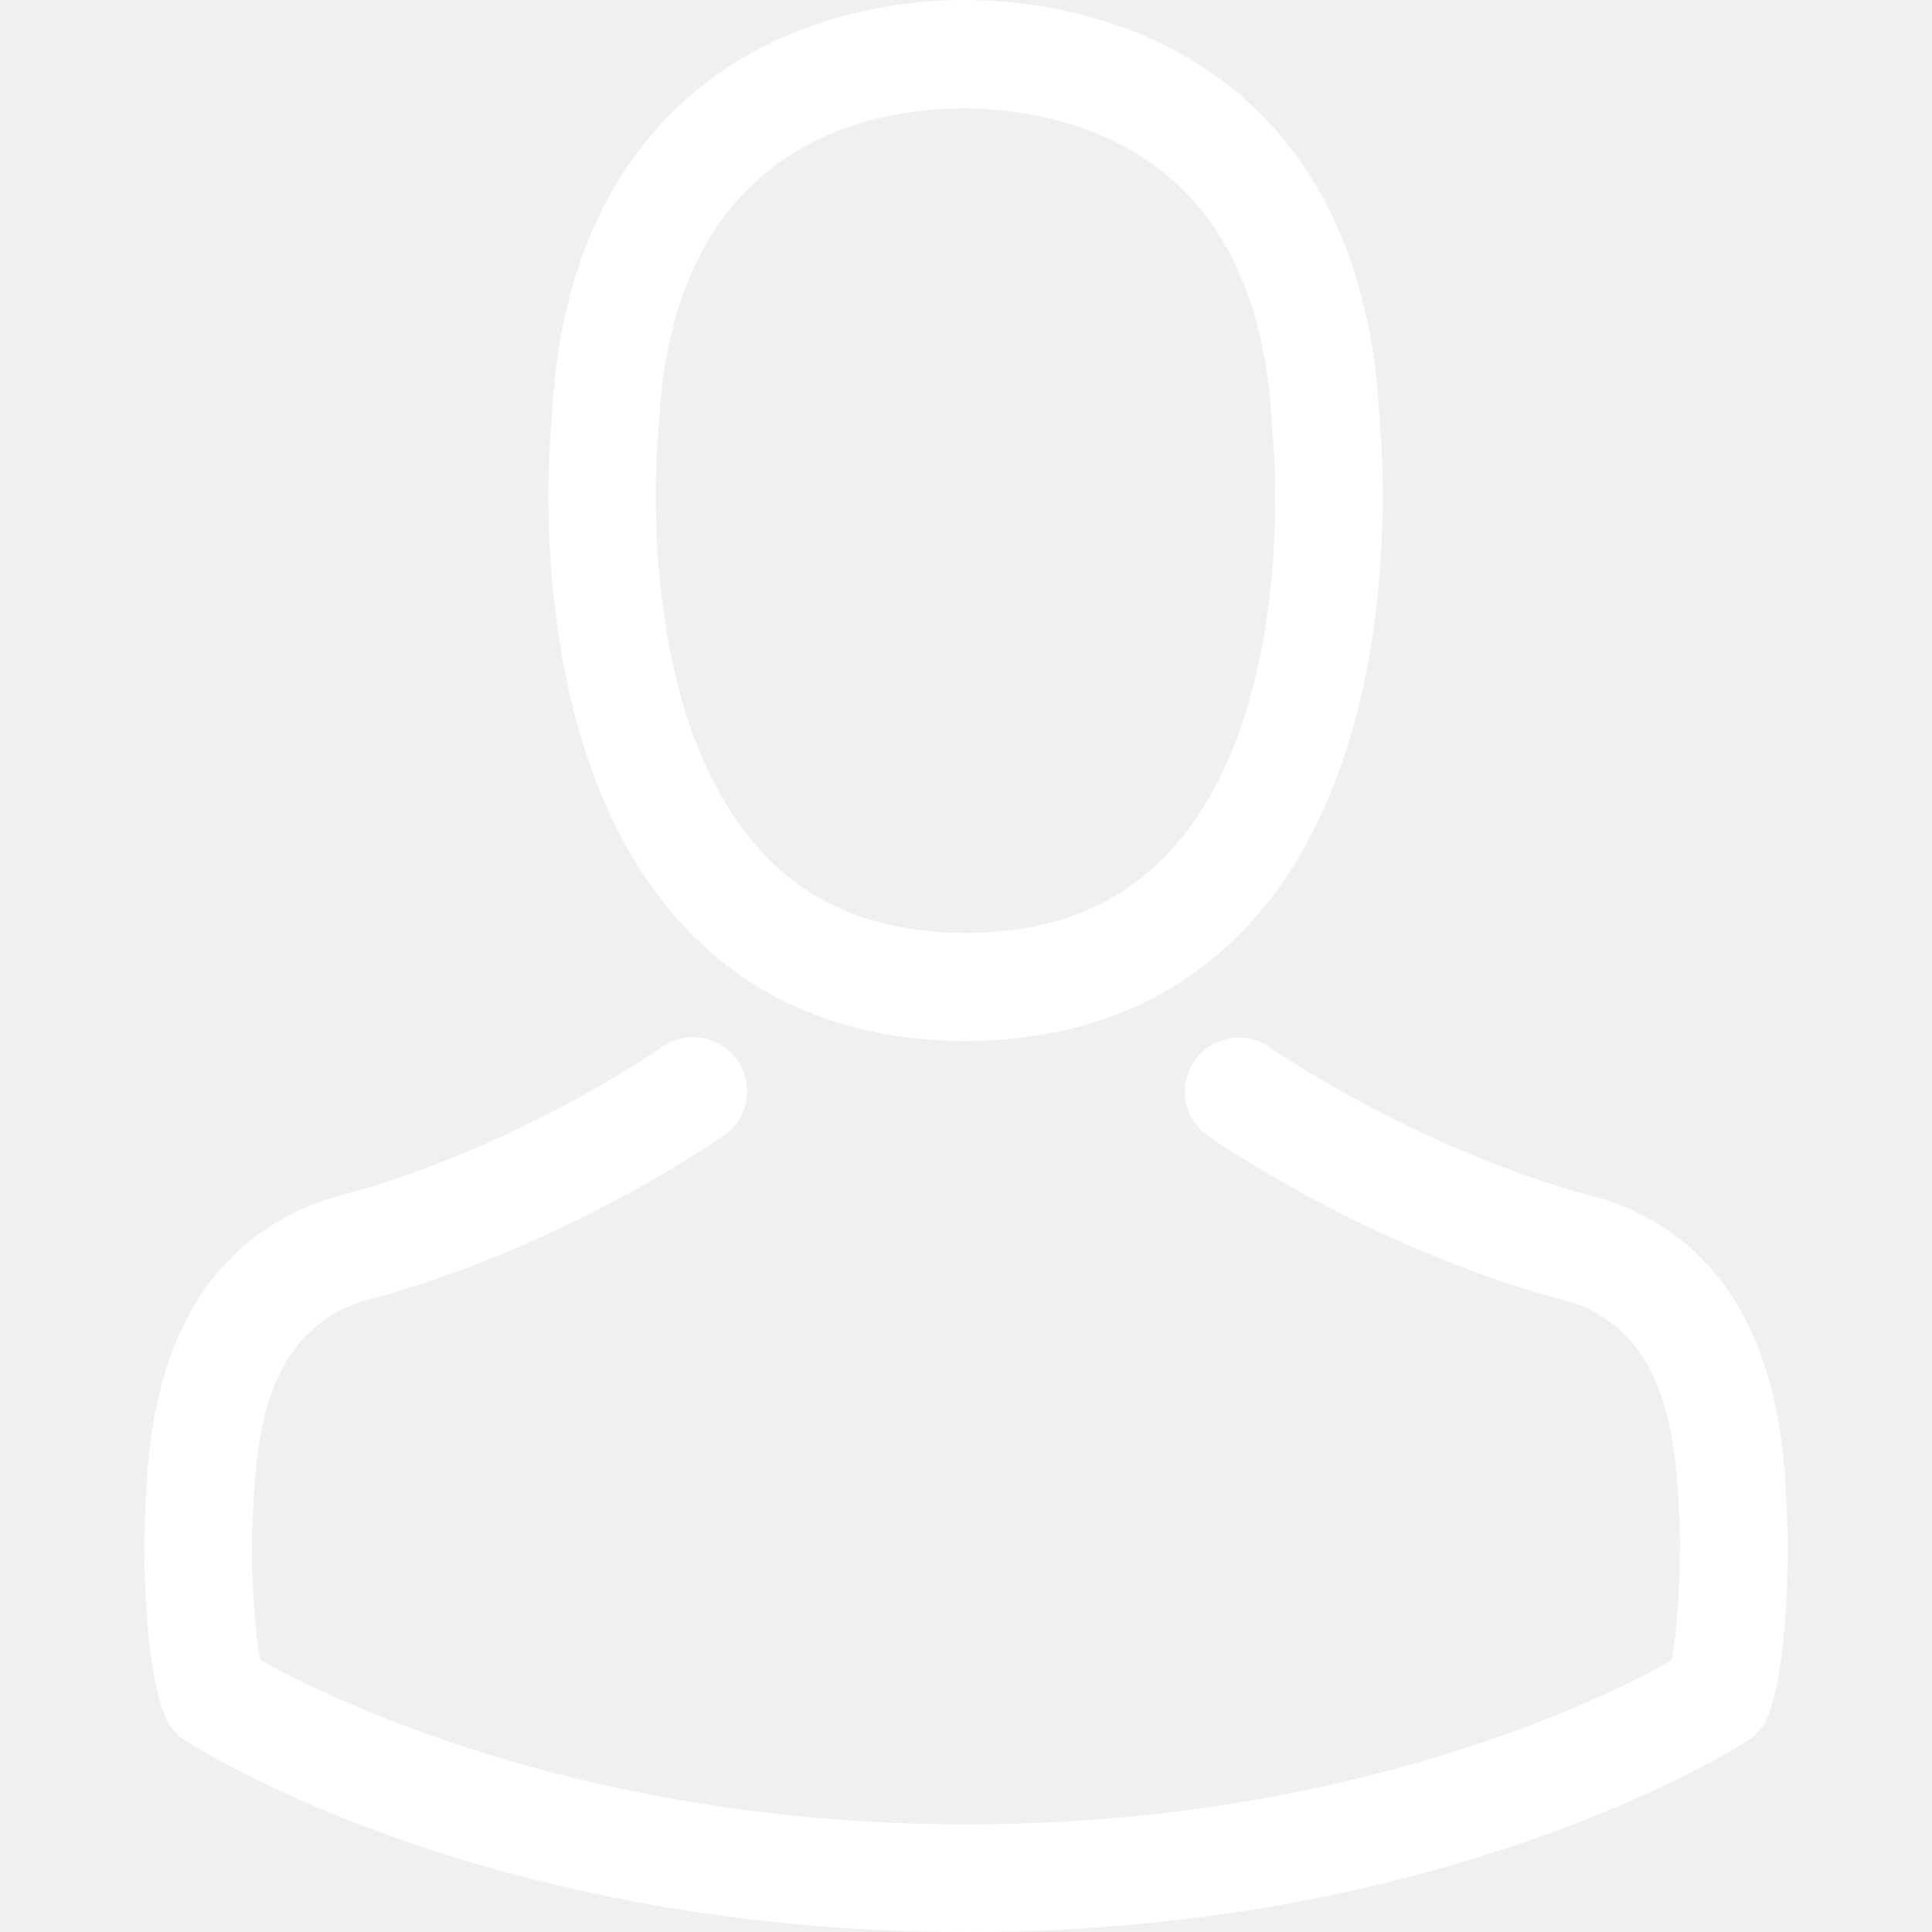
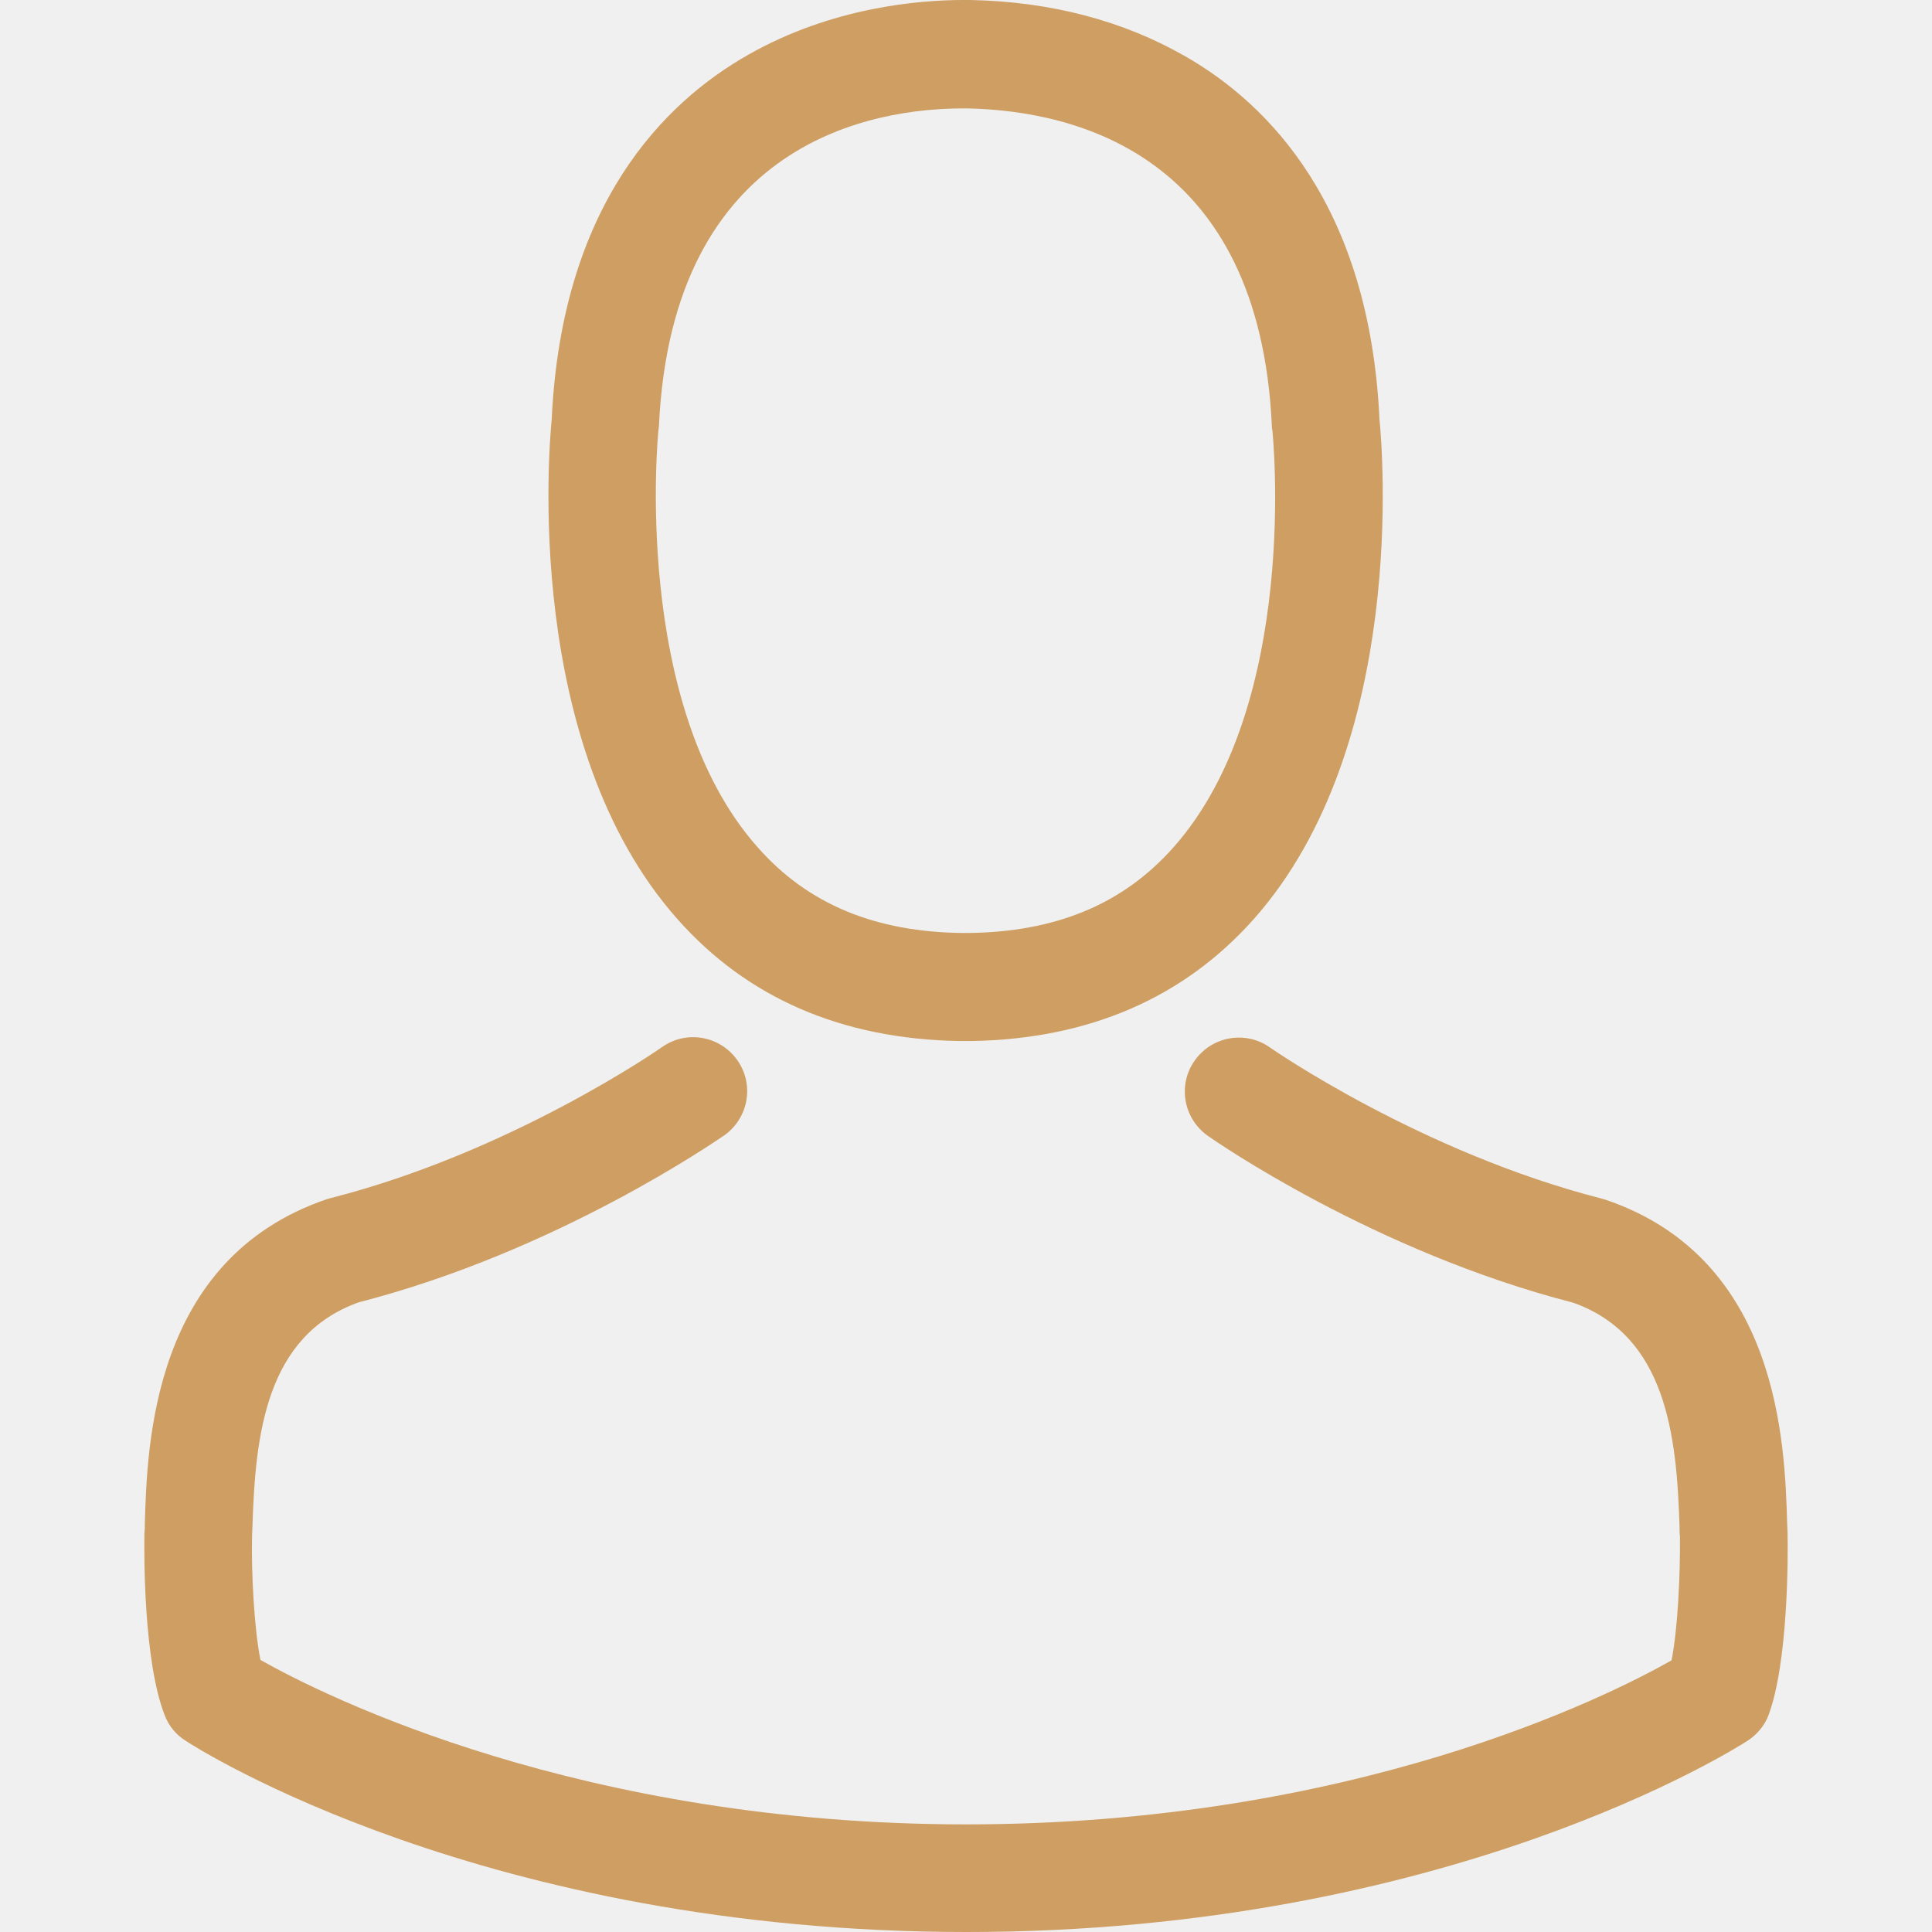
<svg xmlns="http://www.w3.org/2000/svg" x="0px" y="0px" viewBox="0 0 482.9 482.9">
  <g>
-     <path fill="#ffffff" d="M239.7,260.2c0.5,0,1,0,1.6,0c0.2,0,0.4,0,0.6,0c0.3,0,0.7,0,1,0c29.3-0.5,53-10.8,70.5-30.5       c38.5-43.4,32.1-117.8,31.4-124.9c-2.5-53.3-27.7-78.8-48.5-90.7C280.8,5.2,262.7,0.4,242.5,0h-0.7c-0.1,0-0.3,0-0.4,0h-0.6       c-11.1,0-32.9,1.8-53.8,13.7c-21,11.9-46.6,37.4-49.1,91.1c-0.7,7.1-7.1,81.5,31.4,124.9C186.7,249.4,210.4,259.7,239.7,260.2z        M164.6,107.3c0-0.3,0.1-0.6,0.1-0.8c3.3-71.7,54.2-79.4,76-79.4h0.4c0.2,0,0.5,0,0.8,0c27,0.6,72.9,11.6,76,79.4       c0,0.3,0,0.6,0.1,0.8c0.1,0.7,7.1,68.7-24.7,104.5c-12.6,14.2-29.4,21.2-51.5,21.4c-0.2,0-0.3,0-0.5,0l0,0c-0.2,0-0.3,0-0.5,0       c-22-0.2-38.9-7.2-51.4-21.4C157.7,176.2,164.5,107.9,164.6,107.3z" />
-     <path fill="#ffffff" d="M446.8,383.6c0-0.1,0-0.2,0-0.3c0-0.8-0.1-1.6-0.1-2.5c-0.6-19.8-1.9-66.1-45.3-80.9c-0.3-0.1-0.7-0.2-1-0.3       c-45.1-11.5-82.6-37.5-83-37.8c-6.1-4.3-14.5-2.8-18.8,3.3c-4.3,6.1-2.8,14.5,3.3,18.8c1.7,1.2,41.5,28.9,91.3,41.7       c23.3,8.3,25.9,33.2,26.6,56c0,0.9,0,1.7,0.1,2.5c0.1,9-0.5,22.9-2.1,30.9c-16.2,9.2-79.7,41-176.3,41       c-96.2,0-160.1-31.9-176.4-41.1c-1.6-8-2.3-21.9-2.1-30.9c0-0.8,0.1-1.6,0.1-2.5c0.7-22.8,3.3-47.7,26.6-56       c49.8-12.8,89.6-40.6,91.3-41.7c6.1-4.3,7.6-12.7,3.3-18.8c-4.3-6.1-12.7-7.6-18.8-3.3c-0.4,0.3-37.7,26.3-83,37.8       c-0.4,0.1-0.7,0.2-1,0.3c-43.4,14.9-44.7,61.2-45.3,80.9c0,0.9,0,1.7-0.1,2.5c0,0.1,0,0.2,0,0.3c-0.1,5.2-0.2,31.9,5.1,45.3       c1,2.6,2.8,4.8,5.2,6.3c3,2,74.9,47.8,195.2,47.8s192.2-45.9,195.2-47.8c2.3-1.5,4.2-3.7,5.2-6.3       C447,415.5,446.9,388.8,446.8,383.6z" />
+     <path fill="#ce9e62" d="M239.7,260.2c0.5,0,1,0,1.6,0c0.2,0,0.4,0,0.6,0c0.3,0,0.7,0,1,0c29.3-0.5,53-10.8,70.5-30.5       c38.5-43.4,32.1-117.8,31.4-124.9c-2.5-53.3-27.7-78.8-48.5-90.7C280.8,5.2,262.7,0.4,242.5,0h-0.7c-0.1,0-0.3,0-0.4,0h-0.6       c-11.1,0-32.9,1.8-53.8,13.7c-21,11.9-46.6,37.4-49.1,91.1c-0.7,7.1-7.1,81.5,31.4,124.9C186.7,249.4,210.4,259.7,239.7,260.2z        M164.6,107.3c0-0.3,0.1-0.6,0.1-0.8c3.3-71.7,54.2-79.4,76-79.4h0.4c0.2,0,0.5,0,0.8,0c27,0.6,72.9,11.6,76,79.4       c0,0.3,0,0.6,0.1,0.8c0.1,0.7,7.1,68.7-24.7,104.5c-12.6,14.2-29.4,21.2-51.5,21.4c-0.2,0-0.3,0-0.5,0l0,0c-0.2,0-0.3,0-0.5,0       c-22-0.2-38.9-7.2-51.4-21.4C157.7,176.2,164.5,107.9,164.6,107.3z" />
+     <path fill="#ce9e62" d="M446.8,383.6c0-0.1,0-0.2,0-0.3c0-0.8-0.1-1.6-0.1-2.5c-0.6-19.8-1.9-66.1-45.3-80.9c-0.3-0.1-0.7-0.2-1-0.3       c-45.1-11.5-82.6-37.5-83-37.8c-6.1-4.3-14.5-2.8-18.8,3.3c-4.3,6.1-2.8,14.5,3.3,18.8c1.7,1.2,41.5,28.9,91.3,41.7       c23.3,8.3,25.9,33.2,26.6,56c0,0.9,0,1.7,0.1,2.5c0.1,9-0.5,22.9-2.1,30.9c-16.2,9.2-79.7,41-176.3,41       c-96.2,0-160.1-31.9-176.4-41.1c-1.6-8-2.3-21.9-2.1-30.9c0-0.8,0.1-1.6,0.1-2.5c0.7-22.8,3.3-47.7,26.6-56       c49.8-12.8,89.6-40.6,91.3-41.7c6.1-4.3,7.6-12.7,3.3-18.8c-4.3-6.1-12.7-7.6-18.8-3.3c-0.4,0.3-37.7,26.3-83,37.8       c-0.4,0.1-0.7,0.2-1,0.3c-43.4,14.9-44.7,61.2-45.3,80.9c0,0.9,0,1.7-0.1,2.5c0,0.1,0,0.2,0,0.3c-0.1,5.2-0.2,31.9,5.1,45.3       c1,2.6,2.8,4.8,5.2,6.3c3,2,74.9,47.8,195.2,47.8s192.2-45.9,195.2-47.8c2.3-1.5,4.2-3.7,5.2-6.3       C447,415.5,446.9,388.8,446.8,383.6z" />
  </g>
</svg>
